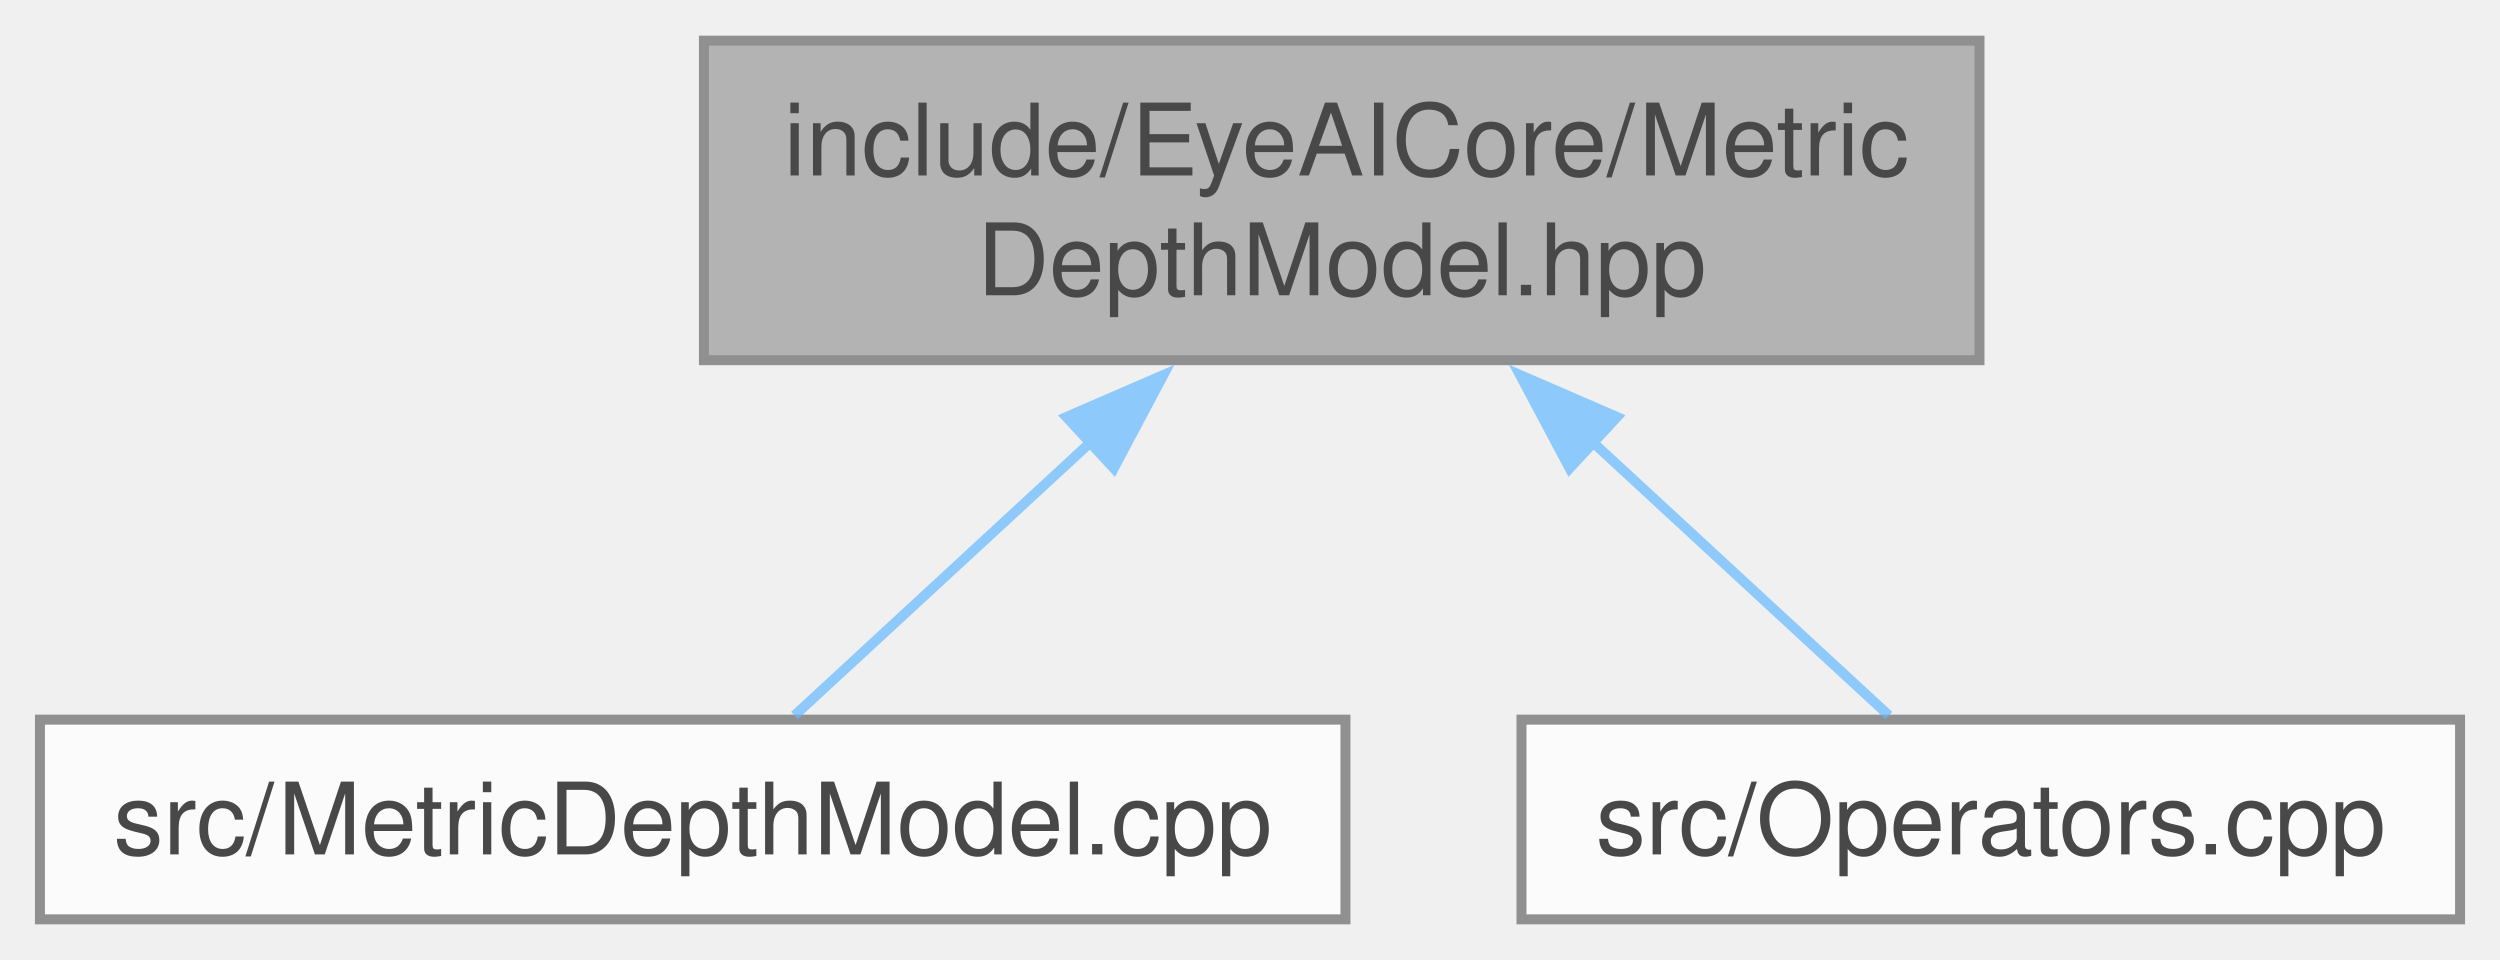
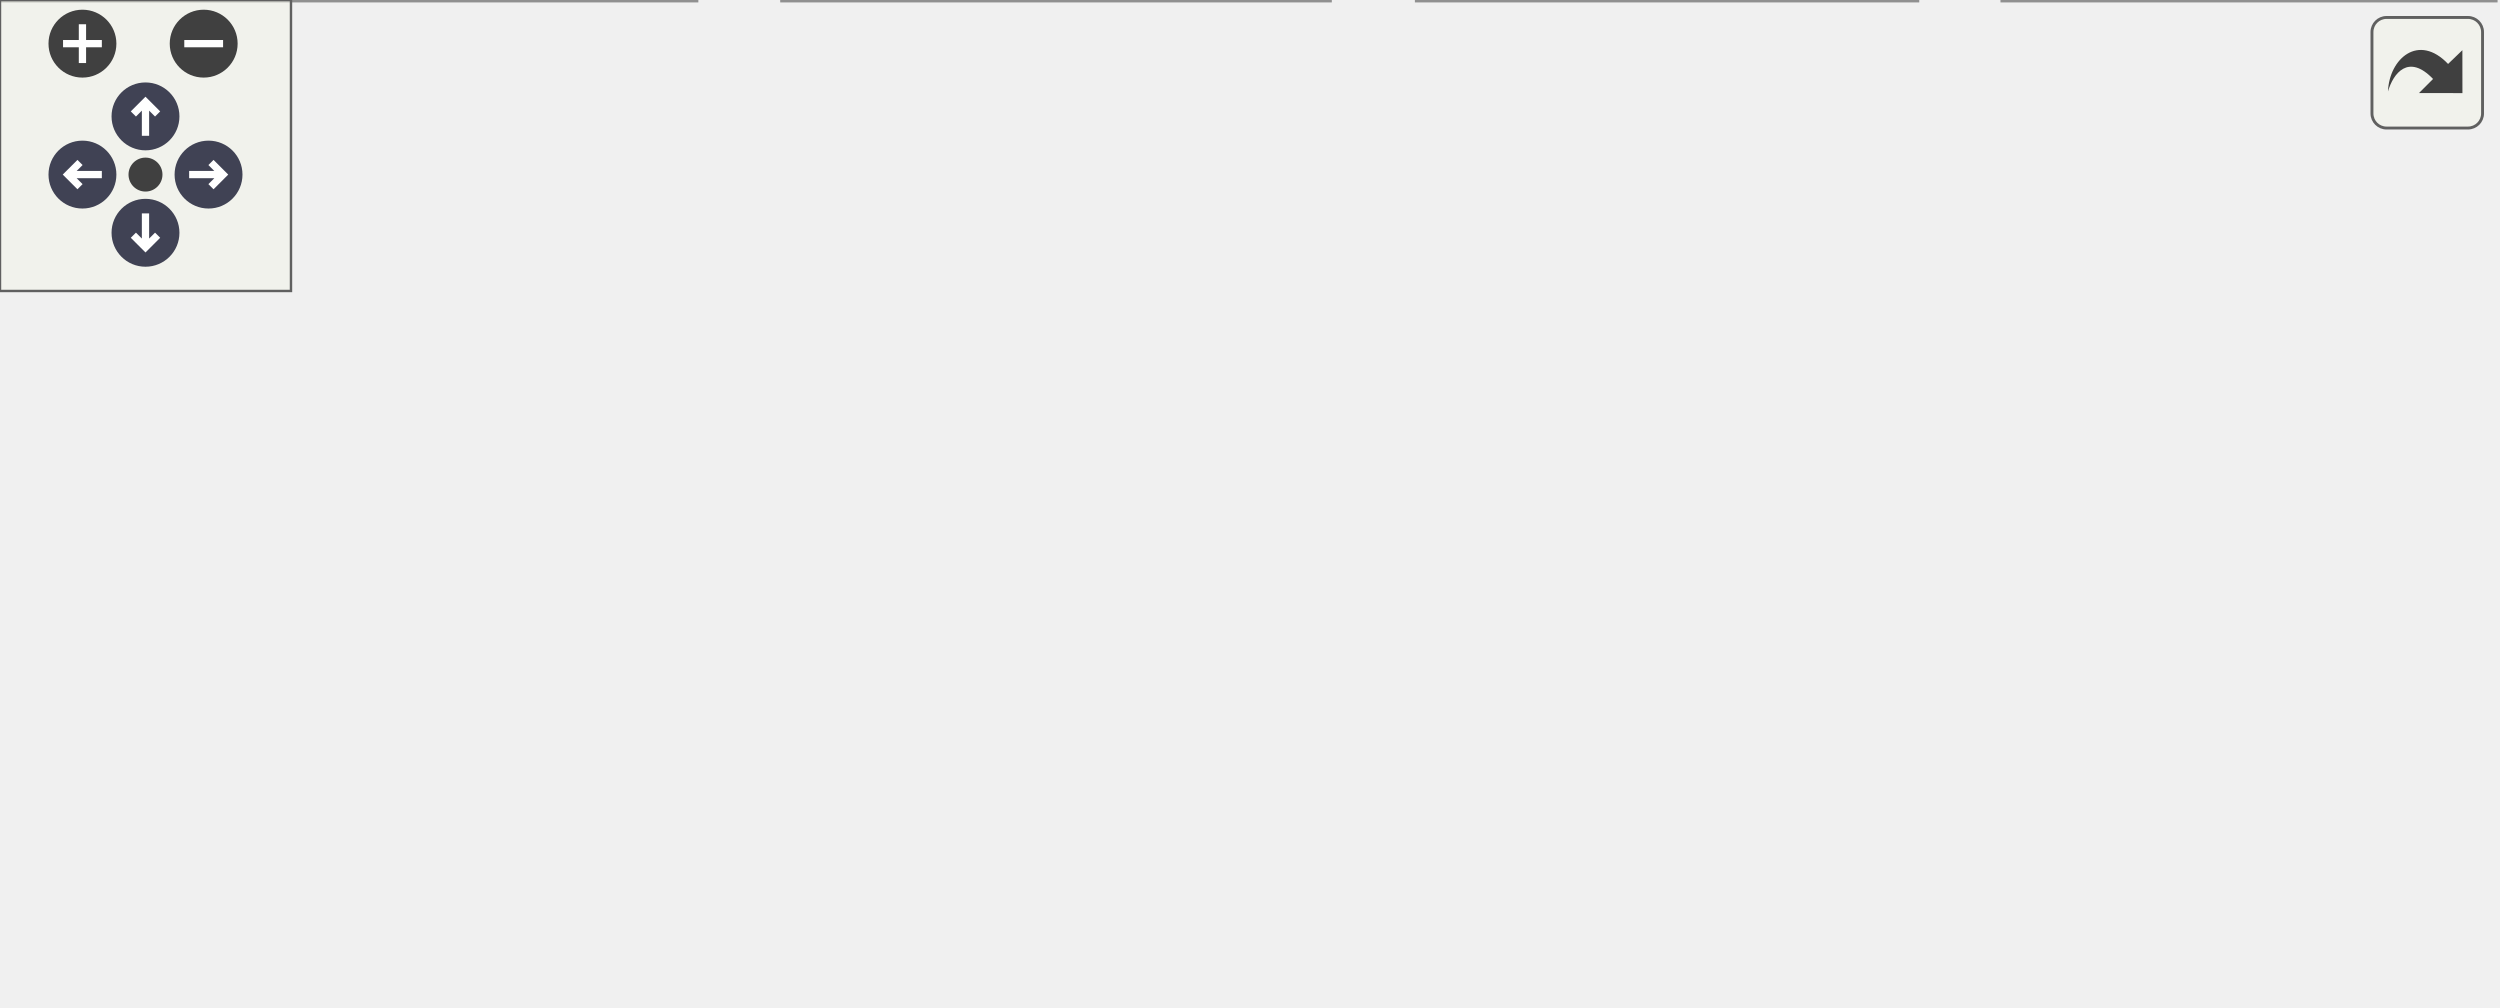
- <svg xmlns="http://www.w3.org/2000/svg" xmlns:xlink="http://www.w3.org/1999/xlink" width="250pt" height="96pt" viewBox="0.00 0.00 250.38 96.00">
-   <svg id="main" version="1.1" xml:space="preserve">
-     <style type="text/css">
+ <svg xmlns="http://www.w3.org/2000/svg" xmlns:xlink="http://www.w3.org/1999/xlink" id="main" version="1.1" xml:space="preserve">
+   <style type="text/css">
.node, .edge {opacity: 0.7;}
.node.selected, .edge.selected {opacity: 1;}
.edge:hover path { stroke: red; }
.edge:hover polygon { stroke: red; fill: red; }
</style>
-     <svg id="graph" class="graph">
-       <g id="graph0" class="graph" transform="scale(1 1) rotate(0) translate(4 92)">
-         <g id="Node000001" class="node">
-           <g id="a_Node000001">
-             <a xlink:title=" ">
-               <polygon fill="#999999" stroke="#666666" points="194.25,-88 66.5,-88 66.5,-56 194.25,-56 194.25,-88" />
-               <text text-anchor="start" x="74.5" y="-74.5" font-family="Helvetica,sans-Serif" font-size="10.00">include/EyeAICore/Metric</text>
-               <text text-anchor="middle" x="130.38" y="-62.5" font-family="Helvetica,sans-Serif" font-size="10.00">DepthModel.hpp</text>
-             </a>
-           </g>
-         </g>
-         <g id="Node000002" class="node">
-           <g id="a_Node000002">
-             <a xlink:href="MetricDepthModel_8cpp.html" target="_top" xlink:title=" ">
-               <polygon fill="white" stroke="#666666" points="130.75,-20 0,-20 0,0 130.75,0 130.75,-20" />
-               <text text-anchor="middle" x="65.38" y="-6.5" font-family="Helvetica,sans-Serif" font-size="10.00">src/MetricDepthModel.cpp</text>
-             </a>
-           </g>
-         </g>
-         <g id="edge1_Node000001_Node000002" class="edge">
-           <g id="a_edge1_Node000001_Node000002">
-             <a xlink:title=" ">
-               <path fill="none" stroke="#63b8ff" d="M105.29,-47.84C94.94,-38.29 83.53,-27.76 75.57,-20.41" />
-               <polygon fill="#63b8ff" stroke="#63b8ff" points="102.8,-50.31 112.52,-54.52 107.55,-45.17 102.8,-50.31" />
-             </a>
-           </g>
-         </g>
-         <g id="Node000003" class="node">
-           <g id="a_Node000003">
-             <a xlink:href="Operators_8cpp.html" target="_top" xlink:title=" ">
-               <polygon fill="white" stroke="#666666" points="242.38,-20 148.38,-20 148.38,0 242.38,0 242.38,-20" />
-               <text text-anchor="middle" x="195.38" y="-6.5" font-family="Helvetica,sans-Serif" font-size="10.00">src/Operators.cpp</text>
-             </a>
-           </g>
-         </g>
-         <g id="edge2_Node000001_Node000003" class="edge">
-           <g id="a_edge2_Node000001_Node000003">
-             <a xlink:title=" ">
-               <path fill="none" stroke="#63b8ff" d="M155.46,-47.84C165.81,-38.29 177.22,-27.76 185.18,-20.41" />
-               <polygon fill="#63b8ff" stroke="#63b8ff" points="153.2,-45.17 148.23,-54.52 157.95,-50.31 153.2,-45.17" />
-             </a>
-           </g>
+   <defs>
+     <circle id="rim" cx="0" cy="0" r="7" />
+     <circle id="rim2" cx="0" cy="0" r="3.5" />
+     <g id="zoomPlus">
+       <use xlink:href="#rim" fill="#404040">
+         <set attributeName="fill" to="#808080" begin="zoomplus.mouseover" end="zoomplus.mouseout" />
+       </use>
+       <path d="M-4,0h8M0,-4v8" fill="none" stroke="white" stroke-width="1.5" pointer-events="none" />
+     </g>
+     <g id="zoomMin">
+       <use xlink:href="#rim" fill="#404040">
+         <set attributeName="fill" to="#808080" begin="zoomminus.mouseover" end="zoomminus.mouseout" />
+       </use>
+       <path d="M-4,0h8" fill="none" stroke="white" stroke-width="1.5" pointer-events="none" />
+     </g>
+     <g id="arrowUp" transform="translate(30 24)">
+       <use xlink:href="#rim" />
+       <path pointer-events="none" fill="none" stroke="white" stroke-width="1.5" d="M0,-3.0v7 M-2.5,-0.5L0,-3.0L2.5,-0.5" />
+     </g>
+     <g id="arrowRight" transform="rotate(90) translate(36 -43)">
+       <use xlink:href="#rim" />
+       <path pointer-events="none" fill="none" stroke="white" stroke-width="1.5" d="M0,-3.0v7 M-2.5,-0.5L0,-3.0L2.5,-0.5" />
+     </g>
+     <g id="arrowDown" transform="rotate(180) translate(-30 -48)">
+       <use xlink:href="#rim" />
+       <path pointer-events="none" fill="none" stroke="white" stroke-width="1.5" d="M0,-3.0v7 M-2.5,-0.5L0,-3.0L2.5,-0.5" />
+     </g>
+     <g id="arrowLeft" transform="rotate(270) translate(-36 17)">
+       <use xlink:href="#rim" />
+       <path pointer-events="none" fill="none" stroke="white" stroke-width="1.5" d="M0,-3.0v7 M-2.5,-0.5L0,-3.0L2.5,-0.5" />
+     </g>
+     <g id="resetDef">
+       <use xlink:href="#rim2" fill="#404040">
+         <set attributeName="fill" to="#808080" begin="reset.mouseover" end="reset.mouseout" />
+       </use>
+     </g>
+   </defs>
+   <svg id="graph" class="graph">
+     <g id="viewport">
+       <g id="Node000001" class="node">
+         <g id="a_Node000001">
+           <a xlink:title=" ">
+             <polygon fill="#999999" stroke="#666666" points="318.88,-147 180.62,-147 180.62,-113.5 318.88,-113.5 318.88,-147" />
+             <text text-anchor="start" x="188.62" y="-133.5" font-family="Helvetica,sans-Serif" font-size="10.00">include/EyeAICore/Metric</text>
+             <text text-anchor="middle" x="249.75" y="-120.75" font-family="Helvetica,sans-Serif" font-size="10.00">DepthModel.hpp</text>
+           </a>
        </g>
      </g>
-     </svg>
+       <g id="Node000002" class="node">
+         <g id="a_Node000002">
+           <a xlink:href="Operators_8hpp.html" target="_top" xlink:title=" ">
+             <polygon fill="white" stroke="#666666" points="338,-77.5 161.5,-77.5 161.5,-56.75 338,-56.75 338,-77.5" />
+             <text text-anchor="middle" x="249.75" y="-64" font-family="Helvetica,sans-Serif" font-size="10.00">include/EyeAICore/Operators.hpp</text>
+           </a>
+         </g>
+       </g>
+       <g id="edge1_Node000001_Node000002" class="edge">
+         <g id="a_edge1_Node000001_Node000002">
+           <a xlink:title=" ">
+             <path fill="none" stroke="#63b8ff" d="M249.75,-101.69C249.75,-93.21 249.75,-84.42 249.75,-77.97" />
+             <polygon fill="#63b8ff" stroke="#63b8ff" points="246.25,-101.68 249.75,-111.68 253.25,-101.68 246.25,-101.68" />
+           </a>
+         </g>
+       </g>
+       <g id="Node000004" class="node">
+         <g id="a_Node000004">
+           <a xlink:href="MetricDepthModel_8cpp.html" target="_top" xlink:title=" ">
+             <polygon fill="white" stroke="#666666" points="143.5,-20.75 0,-20.75 0,0 143.5,0 143.5,-20.75" />
+             <text text-anchor="middle" x="71.75" y="-7.25" font-family="Helvetica,sans-Serif" font-size="10.00">src/MetricDepthModel.cpp</text>
+           </a>
+         </g>
+       </g>
+       <g id="edge6_Node000001_Node000004" class="edge">
+         <g id="a_edge6_Node000001_Node000004">
+           <a xlink:title=" ">
+             <path fill="none" stroke="#63b8ff" d="M205.41,-107.9C188.51,-99.17 169.33,-88.54 152.75,-77.5 125.85,-59.59 97.2,-34.62 82.24,-21.06" />
+             <polygon fill="#63b8ff" stroke="#63b8ff" points="203.75,-110.99 214.25,-112.39 206.92,-104.74 203.75,-110.99" />
+           </a>
+         </g>
+       </g>
+       <g id="Node000005" class="node">
+         <g id="a_Node000005">
+           <a xlink:href="Operators_8cpp.html" target="_top" xlink:title=" ">
+             <polygon fill="white" stroke="#666666" points="514.5,-20.75 413,-20.75 413,0 514.5,0 514.5,-20.75" />
+             <text text-anchor="middle" x="463.75" y="-7.25" font-family="Helvetica,sans-Serif" font-size="10.00">src/Operators.cpp</text>
+           </a>
+         </g>
+       </g>
+       <g id="edge7_Node000001_Node000005" class="edge">
+         <g id="a_edge7_Node000001_Node000005">
+           <a xlink:title=" ">
+             <path fill="none" stroke="#63b8ff" d="M290.29,-107.9C307.72,-98.65 328.29,-87.64 346.75,-77.5 382.54,-57.84 424.07,-34.16 446.77,-21.14" />
+             <polygon fill="#63b8ff" stroke="#63b8ff" points="288.97,-104.64 281.77,-112.42 292.25,-110.83 288.97,-104.64" />
+           </a>
+         </g>
+       </g>
+       <g id="Node000003" class="node">
+         <g id="a_Node000003">
+           <a xlink:href="DepthModel_8cpp.html" target="_top" xlink:title=" ">
+             <polygon fill="white" stroke="#666666" points="274.12,-20.75 161.38,-20.75 161.38,0 274.12,0 274.12,-20.75" />
+             <text text-anchor="middle" x="217.75" y="-7.25" font-family="Helvetica,sans-Serif" font-size="10.00">src/DepthModel.cpp</text>
+           </a>
+         </g>
+       </g>
+       <g id="edge2_Node000002_Node000003" class="edge">
+         <g id="a_edge2_Node000002_Node000003">
+           <a xlink:title=" ">
+             <path fill="none" stroke="#63b8ff" d="M238.34,-46.6C233.28,-37.95 227.55,-28.14 223.42,-21.08" />
+             <polygon fill="#63b8ff" stroke="#63b8ff" points="235.2,-48.16 243.27,-55.03 241.24,-44.63 235.2,-48.16" />
+           </a>
+         </g>
+       </g>
+       <g id="edge3_Node000002_Node000004" class="edge">
+         <g id="a_edge3_Node000002_Node000004">
+           <a xlink:title=" ">
+             <path fill="none" stroke="#63b8ff" d="M207.17,-53.03C175.33,-43.24 132.5,-30.06 103.6,-21.17" />
+             <polygon fill="#63b8ff" stroke="#63b8ff" points="205.89,-56.3 216.48,-55.89 207.95,-49.61 205.89,-56.3" />
+           </a>
+         </g>
+       </g>
+       <g id="edge4_Node000002_Node000005" class="edge">
+         <g id="a_edge4_Node000002_Node000005">
+           <a xlink:title=" ">
+             <path fill="none" stroke="#63b8ff" d="M298.95,-53.54C337.41,-43.7 390.11,-30.22 425.46,-21.17" />
+             <polygon fill="#63b8ff" stroke="#63b8ff" points="298.3,-50.09 289.48,-55.96 300.03,-56.87 298.3,-50.09" />
+           </a>
+         </g>
+       </g>
+       <g id="Node000006" class="node">
+         <g id="a_Node000006">
+           <a xlink:href="YoloModel_8cpp.html" target="_top" xlink:title=" ">
+             <polygon fill="white" stroke="#666666" points="395.25,-20.75 292.25,-20.75 292.25,0 395.25,0 395.25,-20.75" />
+             <text text-anchor="middle" x="343.75" y="-7.25" font-family="Helvetica,sans-Serif" font-size="10.00">src/YoloModel.cpp</text>
+           </a>
+         </g>
+       </g>
+       <g id="edge5_Node000002_Node000006" class="edge">
+         <g id="a_edge5_Node000002_Node000006">
+           <a xlink:title=" ">
+             <path fill="none" stroke="#63b8ff" d="M276.1,-50.78C292.45,-41.25 312.96,-29.31 327.09,-21.08" />
+             <polygon fill="#63b8ff" stroke="#63b8ff" points="274.74,-47.52 267.86,-55.58 278.27,-53.57 274.74,-47.52" />
+           </a>
+         </g>
+       </g>
+     </g>
+   </svg>
+   <g id="navigator" transform="translate(0 0)" fill="#404254">
+     <rect fill="#f2f5e9" fill-opacity="0.5" stroke="#606060" stroke-width=".5" x="0" y="0" width="60" height="60" />
+     <use id="zoomplus" xlink:href="#zoomPlus" x="17" y="9" />
+     <use id="zoomminus" xlink:href="#zoomMin" x="42" y="9" />
+     <use id="reset" xlink:href="#resetDef" x="30" y="36" />
+     <use id="arrowup" xlink:href="#arrowUp" x="0" y="0" />
+     <use id="arrowright" xlink:href="#arrowRight" x="0" y="0" />
+     <use id="arrowdown" xlink:href="#arrowDown" x="0" y="0" />
+     <use id="arrowleft" xlink:href="#arrowLeft" x="0" y="0" />
+   </g>
+   <svg viewBox="0 0 15 15" width="100%" height="30px" preserveAspectRatio="xMaxYMin meet">
+     <g id="arrow_out" transform="scale(0.3 0.3)">
+       <a xlink:href="MetricDepthModel_8hpp__dep__incl_org.svg" target="_base">
+         <rect id="button" ry="5" rx="5" y="6" x="6" height="38" width="38" fill="#f2f5e9" fill-opacity="0.5" stroke="#606060" stroke-width="1.0" />
+         <path id="arrow" d="M 11.5,31.437 C 11.94,20.098 22.043,11.323 32.159,21.979 L 37.069,17.246 C 37.069,17.246 37.088,32 37.088,32 L 22.16,31.978 C 22.16,31.978 26.998,27.14 26.998,27.14 C 18.529,18.264 13.292,25.23 11.5,31.437 z" style="fill:#404040;" />
+       </a>
+     </g>
  </svg>
  <style type="text/css">

[data-mouse-over-selected='false'] { opacity: 0.7; }
[data-mouse-over-selected='true']  { opacity: 1.0; }

</style>
</svg>
